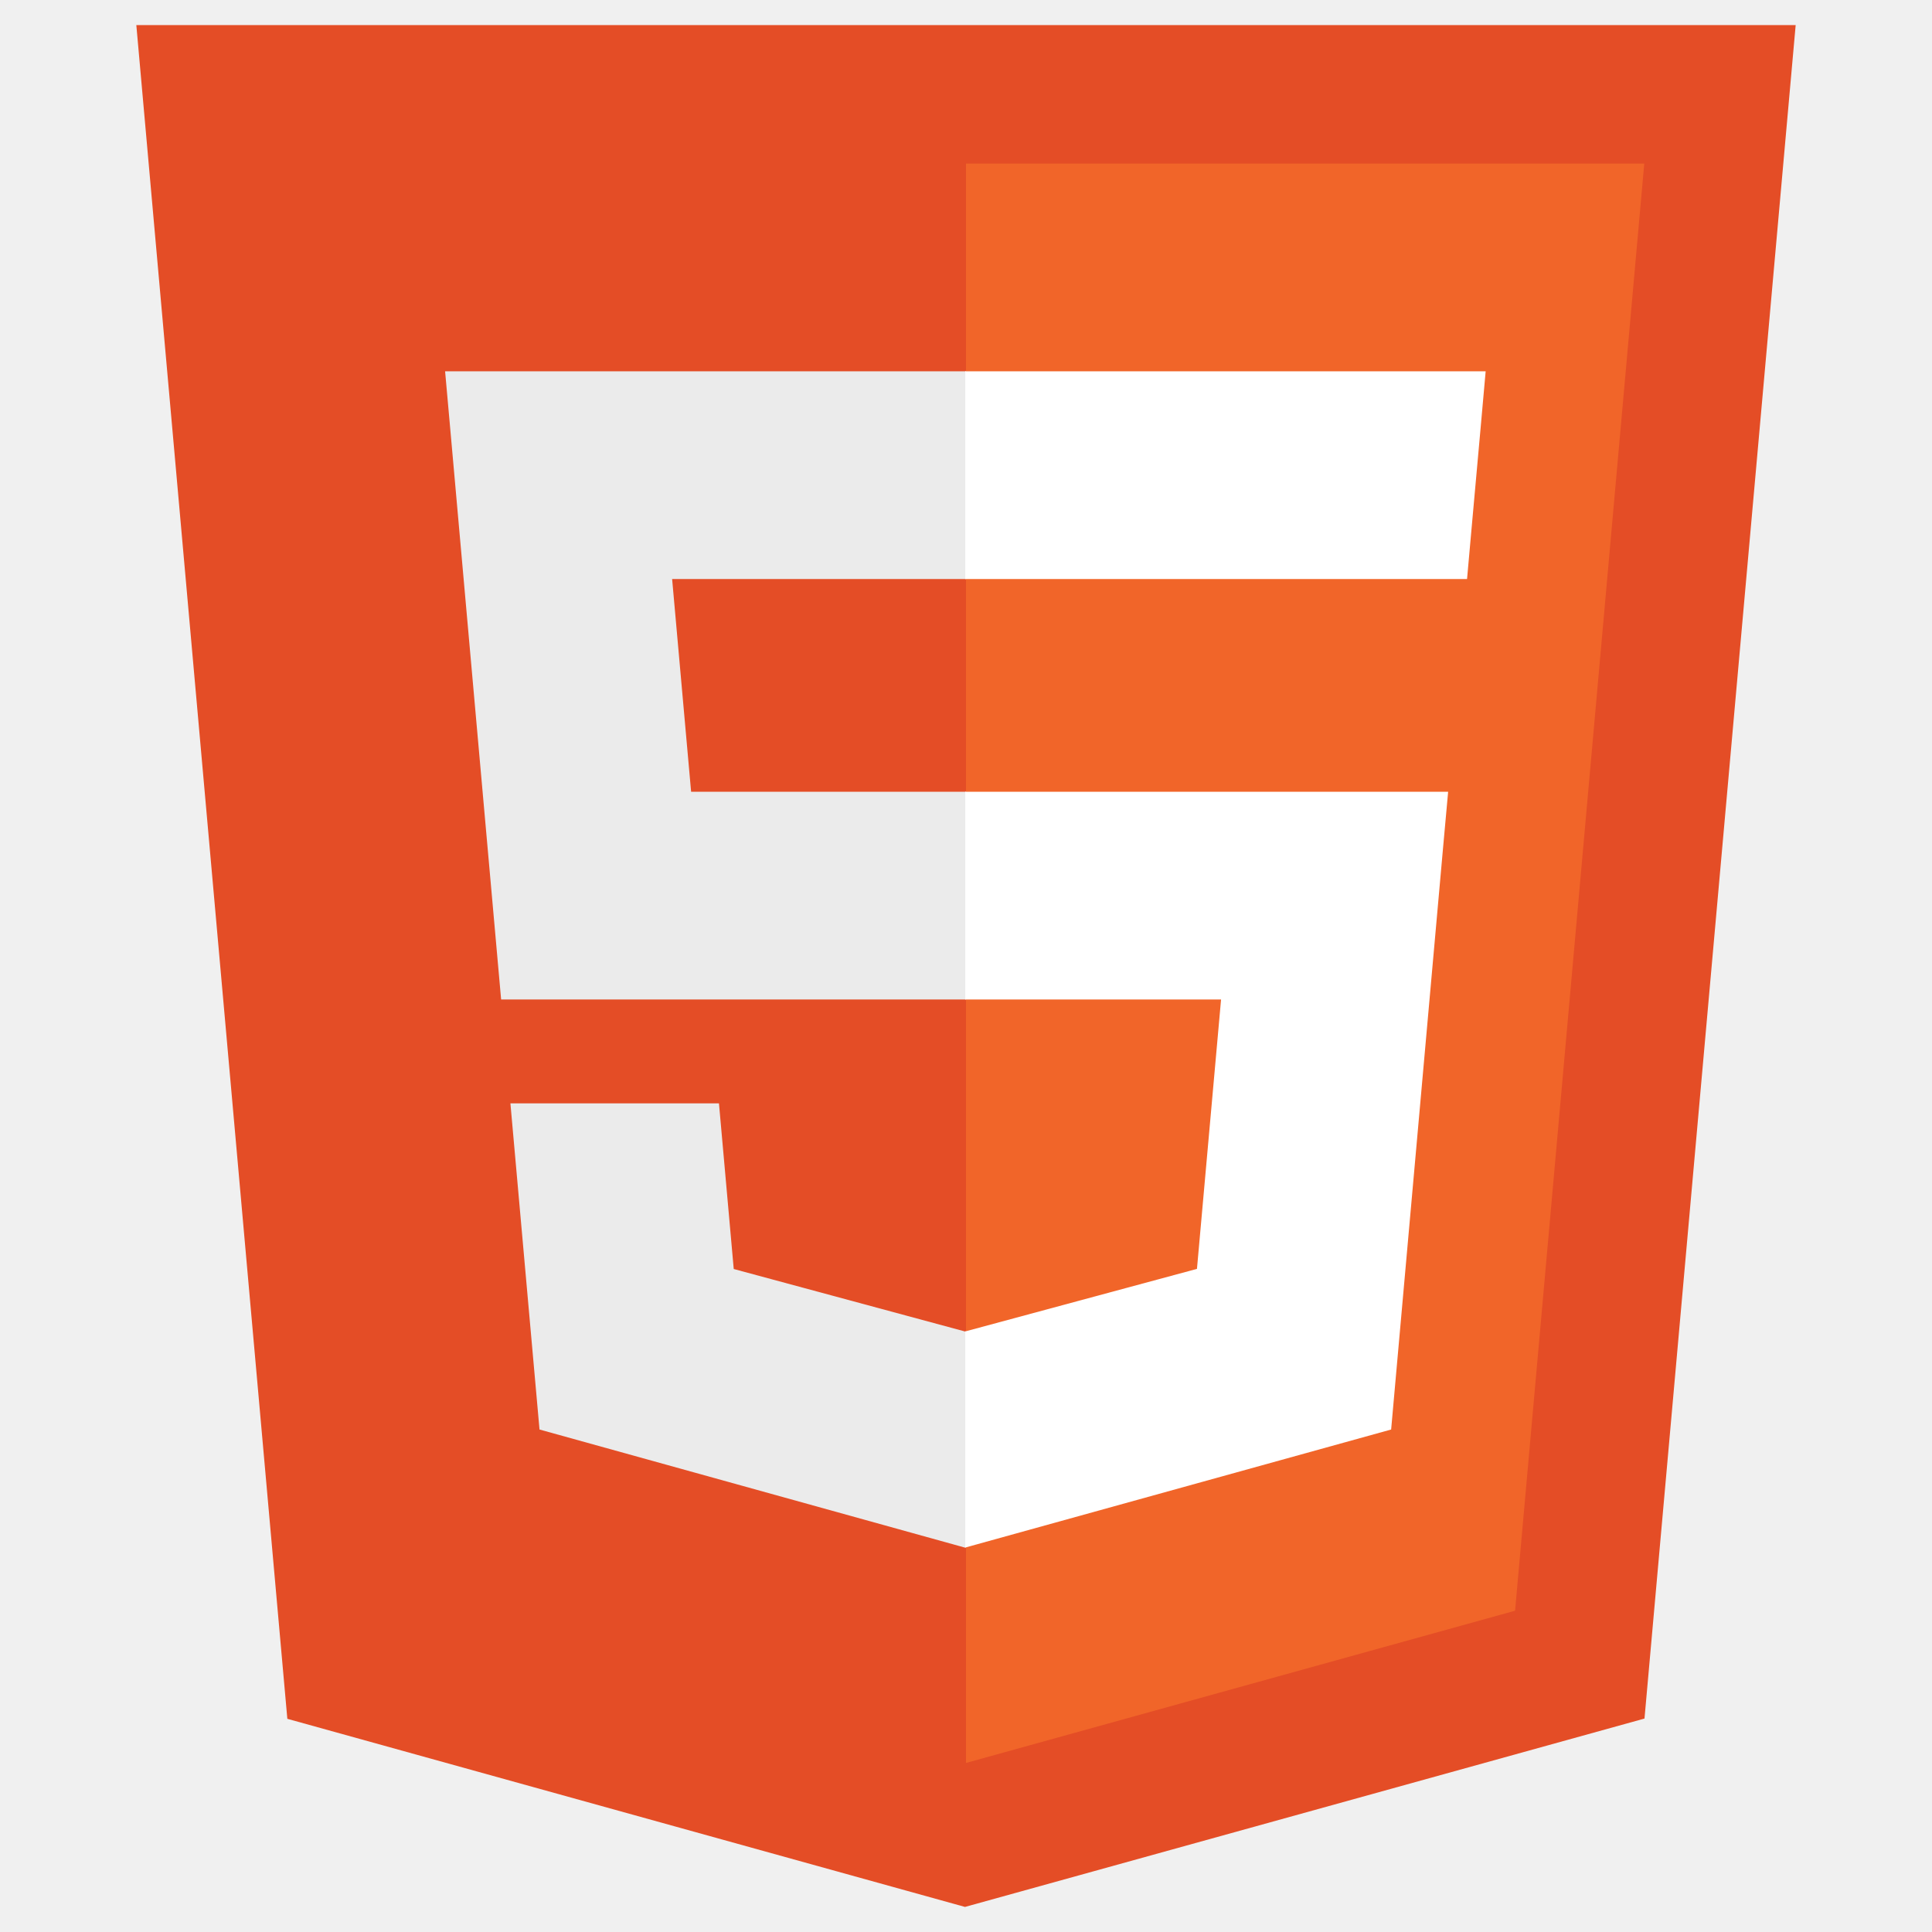
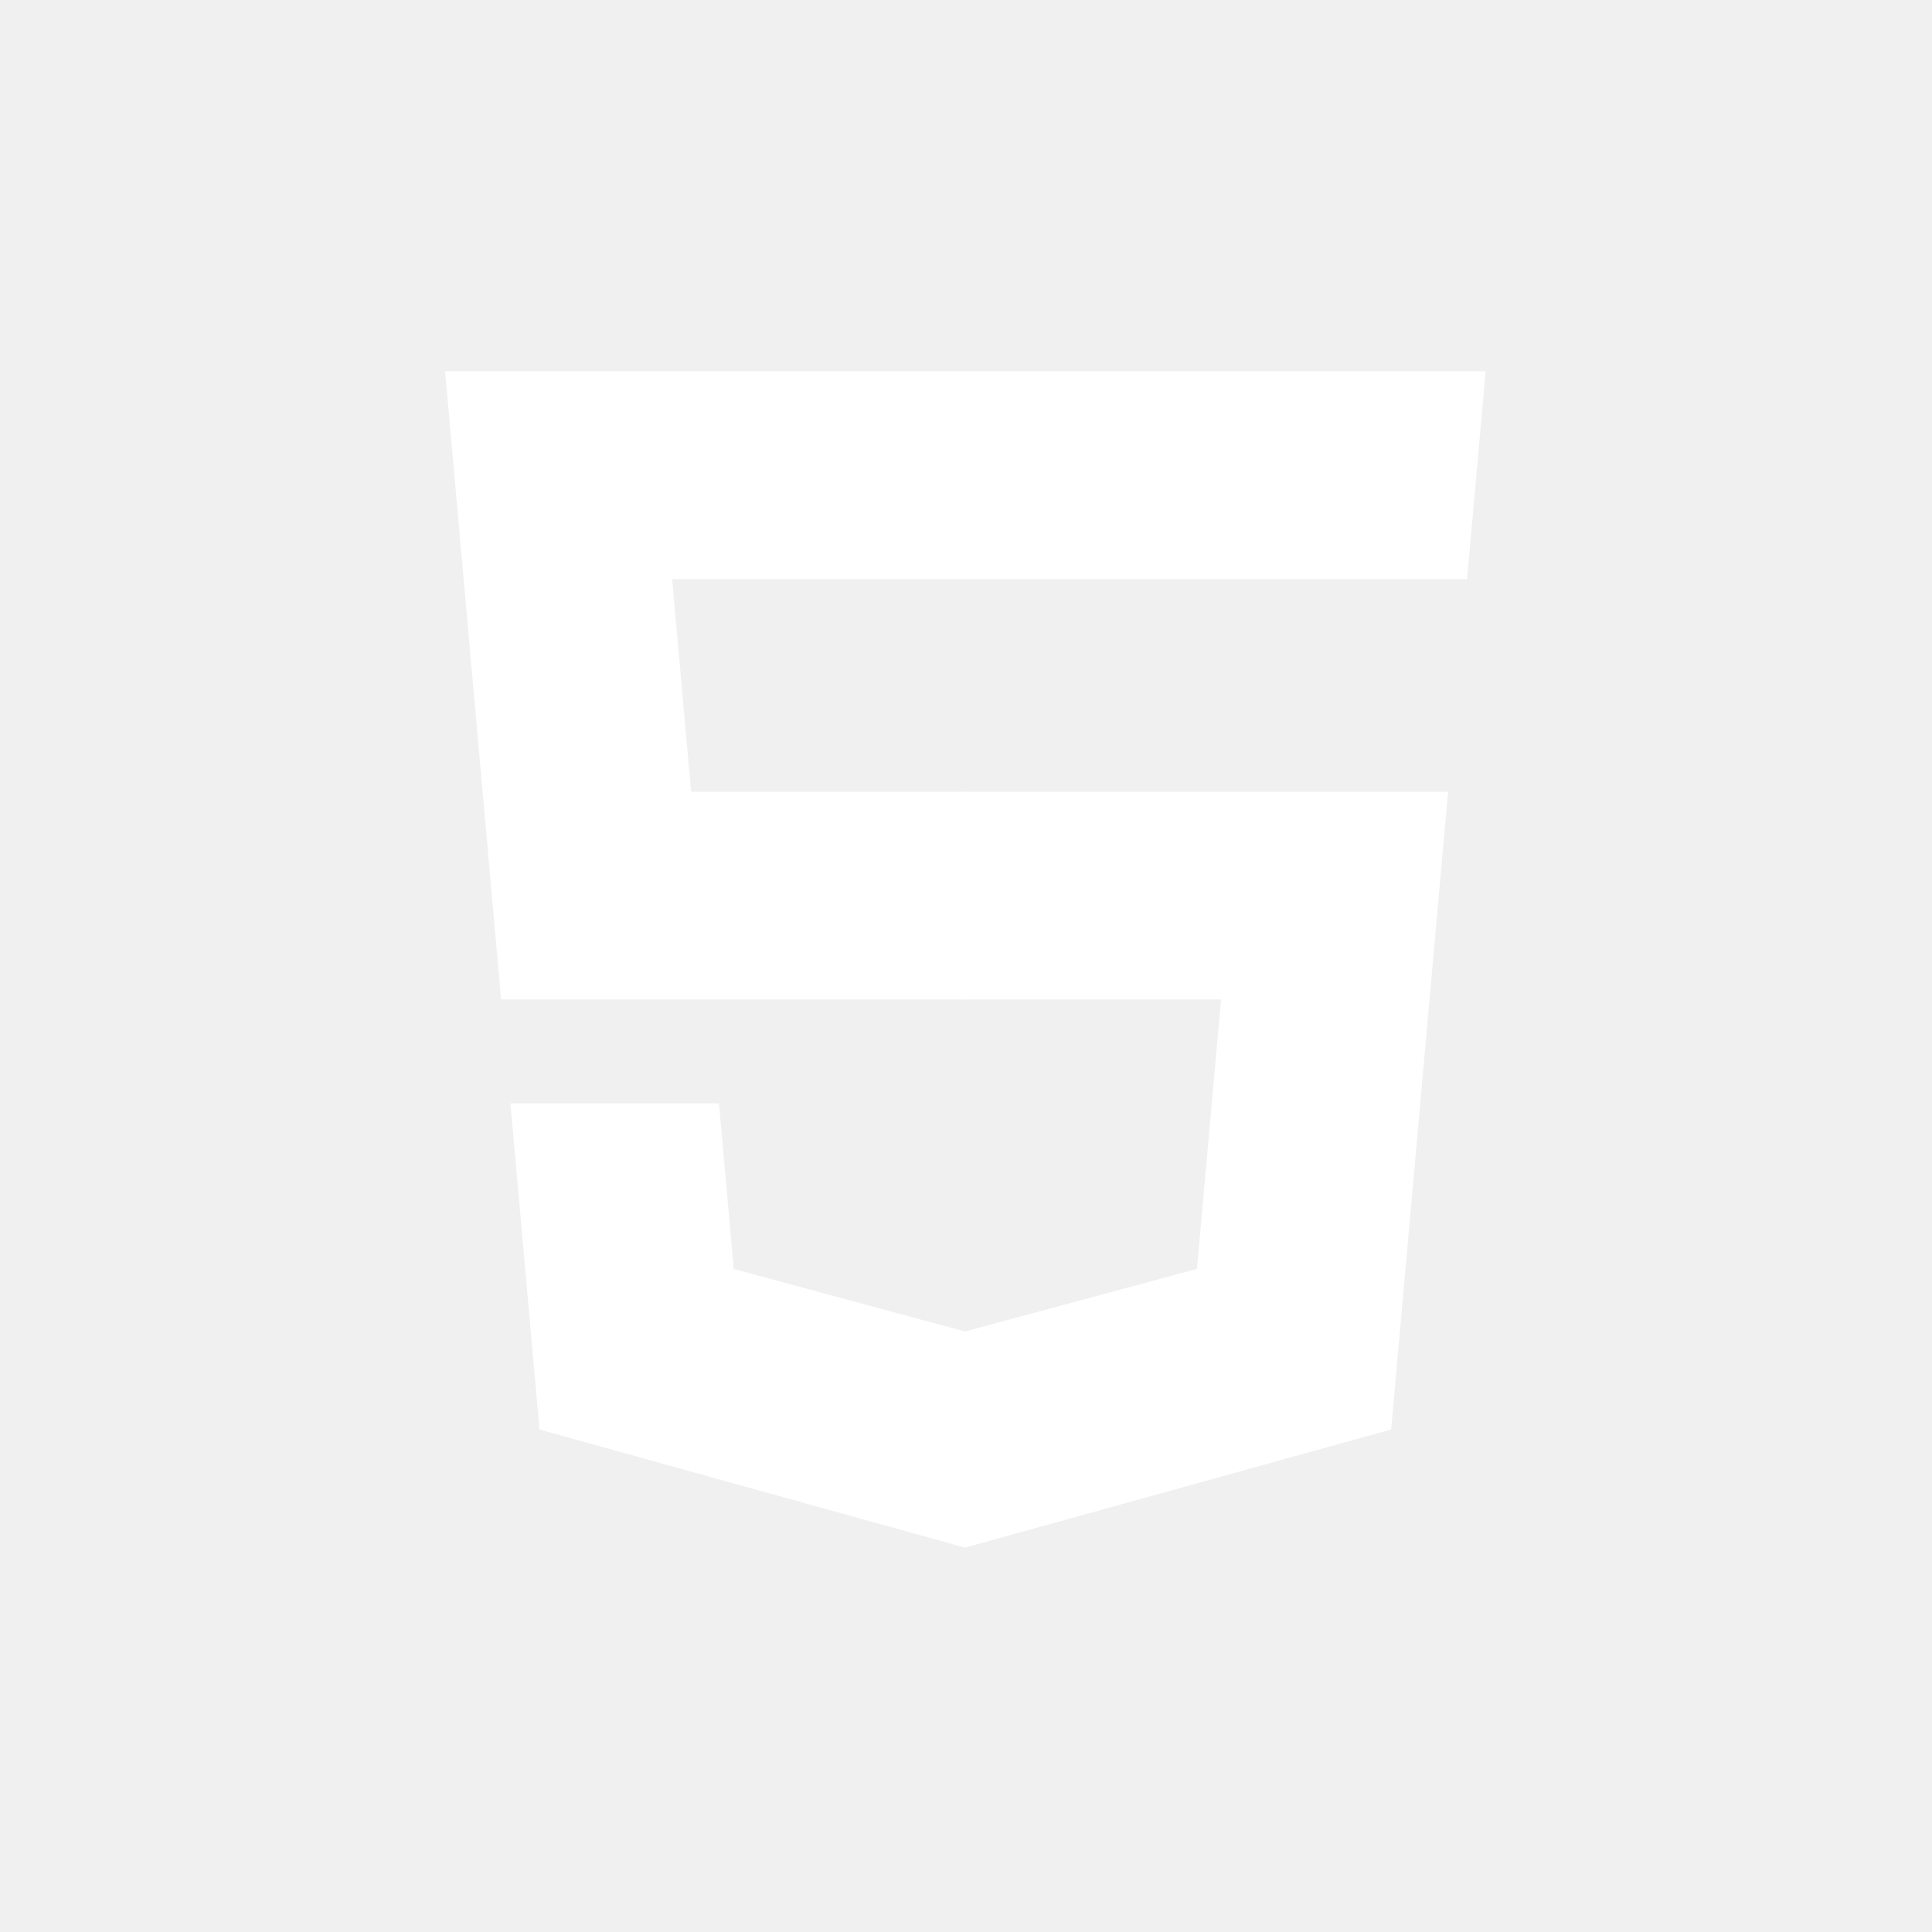
<svg xmlns="http://www.w3.org/2000/svg" width="128" height="128" viewBox="0 0 128 128" fill="none">
-   <path d="M19.037 113.876L9.032 1.661H118.968L108.952 113.859L63.933 126.339L19.037 113.876Z" fill="#E44D26" />
-   <path d="M64 116.8L100.378 106.714L108.937 10.836H64V116.8Z" fill="#F16529" />
-   <path d="M64 52.455H45.788L44.53 38.361H64V24.599H29.489L29.819 28.291L33.201 66.218H64V52.455ZM64 88.198L63.939 88.215L48.612 84.075L47.633 73.1H33.816L35.744 94.709L63.937 102.535L64 102.518V88.198Z" fill="#EBEBEB" />
+   <path d="M64 52.455H45.788L44.53 38.361H64V24.599H29.489L29.819 28.291L33.201 66.218H64V52.455ZM64 88.198L63.939 88.215L48.612 84.075L47.633 73.1H33.816L35.744 94.709L63.937 102.535L64 102.518V88.198Z" fill="white" />
  <path d="M63.952 52.455V66.218H80.899L79.302 84.067L63.952 88.21V102.529L92.167 94.709L92.374 92.384L95.608 56.151L95.943 52.455H92.235H63.952ZM63.952 24.599V38.361H97.196L97.472 35.269L98.1 28.291L98.429 24.599H63.952Z" fill="white" />
</svg>
